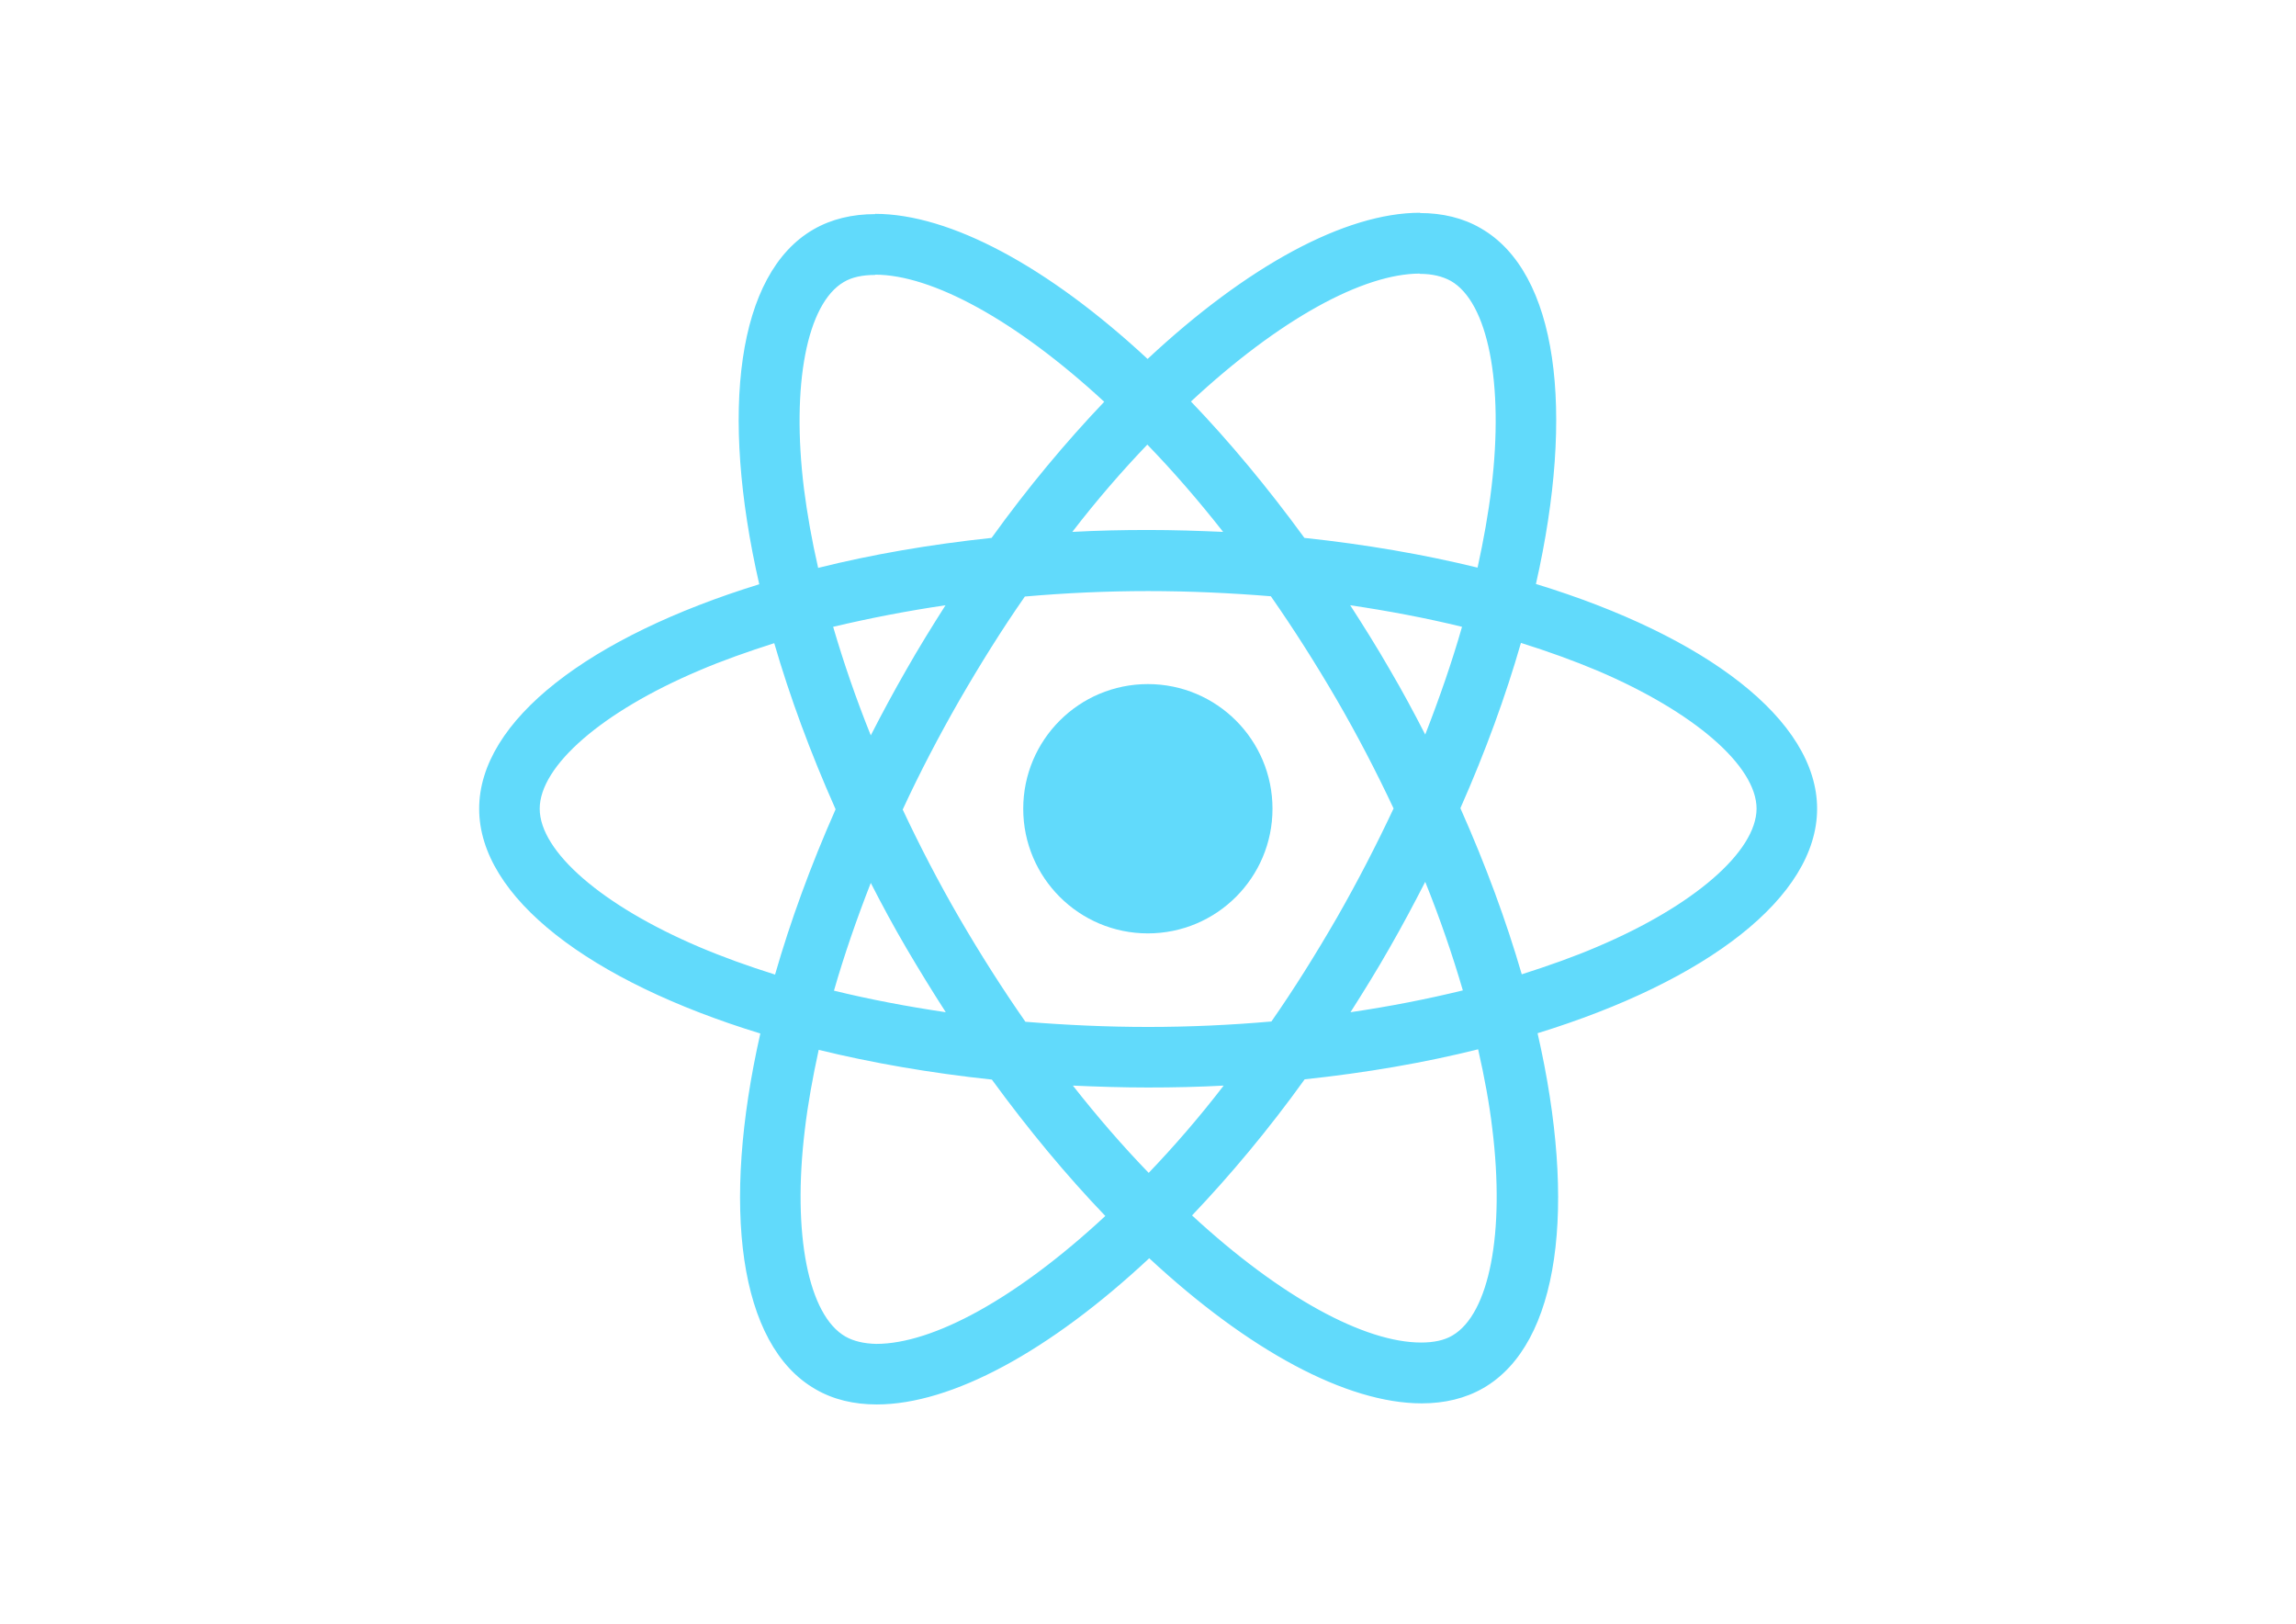
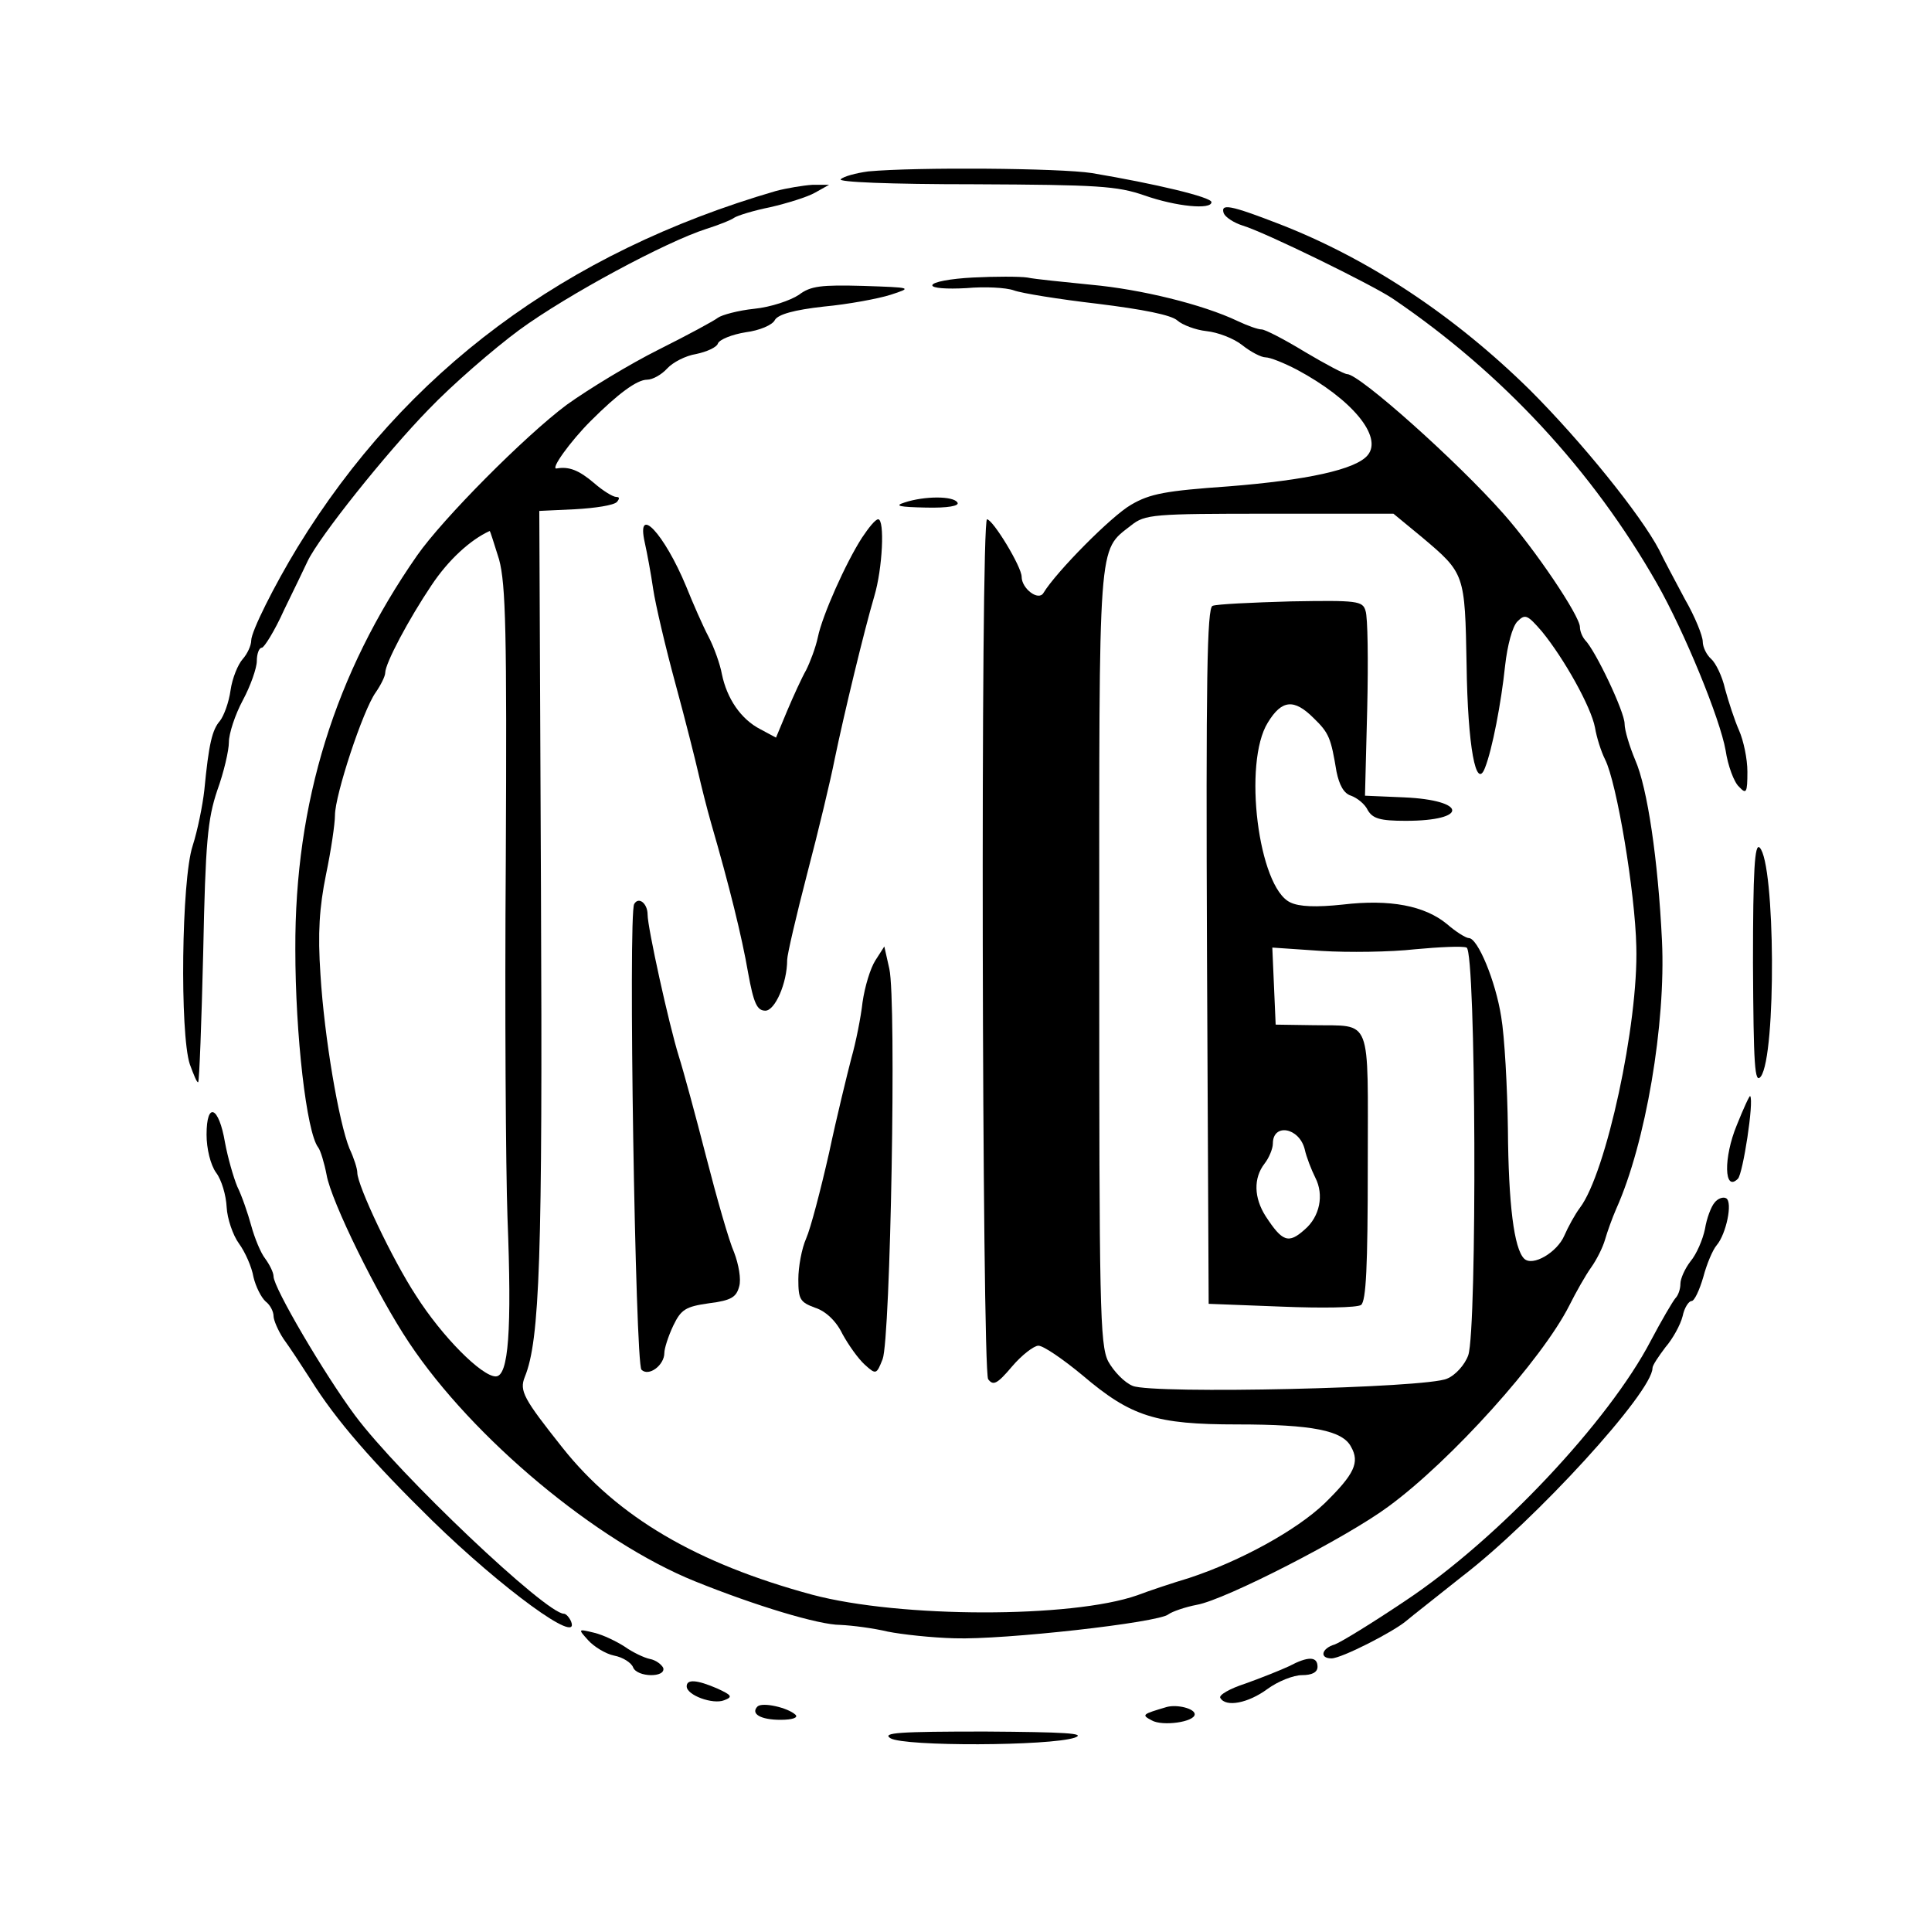
- <svg xmlns="http://www.w3.org/2000/svg" viewBox="0 0 841.9 595.3">
-   <g fill="#61DAFB">
-     <path d="M666.3 296.5c0-32.5-40.7-63.3-103.1-82.4 14.4-63.6 8-114.2-20.2-130.4-6.5-3.8-14.1-5.6-22.4-5.6v22.3c4.6 0 8.3.9 11.4 2.6 13.6 7.8 19.5 37.5 14.9 75.7-1.1 9.4-2.9 19.3-5.1 29.4-19.6-4.8-41-8.5-63.5-10.9-13.5-18.5-27.5-35.3-41.6-50 32.6-30.3 63.2-46.9 84-46.9V78c-27.5 0-63.5 19.6-99.9 53.6-36.4-33.8-72.4-53.2-99.9-53.2v22.3c20.7 0 51.4 16.5 84 46.6-14 14.7-28 31.4-41.3 49.9-22.6 2.4-44 6.1-63.6 11-2.3-10-4-19.7-5.2-29-4.7-38.2 1.1-67.9 14.6-75.8 3-1.8 6.9-2.6 11.5-2.6V78.5c-8.4 0-16 1.8-22.6 5.6-28.1 16.2-34.4 66.7-19.9 130.1-62.2 19.2-102.7 49.9-102.7 82.3 0 32.5 40.7 63.3 103.1 82.4-14.4 63.6-8 114.2 20.2 130.4 6.5 3.8 14.1 5.6 22.5 5.6 27.5 0 63.5-19.6 99.9-53.6 36.4 33.8 72.4 53.2 99.9 53.2 8.4 0 16-1.8 22.6-5.6 28.1-16.2 34.4-66.7 19.9-130.1 62-19.1 102.5-49.9 102.5-82.3zm-130.2-66.7c-3.7 12.9-8.3 26.2-13.5 39.5-4.1-8-8.4-16-13.1-24-4.6-8-9.5-15.8-14.4-23.4 14.2 2.1 27.9 4.7 41 7.9zm-45.8 106.5c-7.8 13.5-15.8 26.3-24.1 38.2-14.9 1.3-30 2-45.2 2-15.1 0-30.2-.7-45-1.9-8.3-11.9-16.4-24.6-24.2-38-7.6-13.1-14.5-26.4-20.8-39.8 6.2-13.4 13.2-26.8 20.7-39.9 7.8-13.5 15.8-26.3 24.1-38.2 14.9-1.3 30-2 45.2-2 15.1 0 30.2.7 45 1.9 8.3 11.9 16.4 24.6 24.2 38 7.6 13.1 14.5 26.4 20.8 39.8-6.3 13.4-13.2 26.8-20.7 39.9zm32.3-13c5.4 13.4 10 26.8 13.8 39.8-13.1 3.2-26.9 5.9-41.2 8 4.9-7.7 9.8-15.6 14.4-23.7 4.6-8 8.9-16.1 13-24.1zM421.2 430c-9.3-9.6-18.6-20.3-27.8-32 9 .4 18.2.7 27.5.7 9.4 0 18.7-.2 27.8-.7-9 11.7-18.3 22.4-27.5 32zm-74.4-58.9c-14.2-2.1-27.9-4.7-41-7.9 3.7-12.9 8.3-26.2 13.5-39.5 4.1 8 8.4 16 13.1 24 4.7 8 9.5 15.8 14.4 23.4zM420.7 163c9.3 9.6 18.6 20.3 27.8 32-9-.4-18.2-.7-27.5-.7-9.4 0-18.7.2-27.8.7 9-11.7 18.3-22.4 27.5-32zm-74 58.9c-4.9 7.7-9.8 15.6-14.4 23.7-4.6 8-8.9 16-13 24-5.4-13.4-10-26.8-13.8-39.8 13.1-3.1 26.9-5.8 41.2-7.9zm-90.5 125.2c-35.4-15.1-58.3-34.9-58.3-50.6 0-15.7 22.9-35.6 58.3-50.6 8.6-3.7 18-7 27.7-10.1 5.7 19.6 13.2 40 22.5 60.9-9.2 20.8-16.6 41.1-22.2 60.6-9.9-3.1-19.3-6.5-28-10.2zM310 490c-13.6-7.8-19.5-37.5-14.9-75.7 1.1-9.4 2.9-19.3 5.1-29.4 19.6 4.8 41 8.5 63.5 10.9 13.5 18.5 27.5 35.3 41.6 50-32.6 30.3-63.2 46.9-84 46.9-4.5-.1-8.3-1-11.3-2.7zm237.2-76.2c4.7 38.2-1.1 67.9-14.6 75.8-3 1.8-6.9 2.6-11.5 2.6-20.7 0-51.4-16.5-84-46.6 14-14.7 28-31.4 41.3-49.9 22.6-2.4 44-6.1 63.6-11 2.3 10.1 4.1 19.8 5.2 29.1zm38.5-66.7c-8.6 3.7-18 7-27.7 10.1-5.7-19.6-13.2-40-22.5-60.9 9.2-20.8 16.6-41.1 22.2-60.6 9.9 3.1 19.3 6.5 28.1 10.2 35.4 15.1 58.3 34.9 58.3 50.6-.1 15.7-23 35.6-58.4 50.6zM320.8 78.4z" />
-     <circle cx="420.9" cy="296.5" r="45.7" />
-     <path d="M520.5 78.1z" />
+ <svg xmlns="http://www.w3.org/2000/svg" version="1.0" width="342pt" height="346pt" viewBox="0 0 342 346" preserveAspectRatio="xMidYMid meet">
+   <g transform="translate(0,346) scale(0.1,-0.1)" fill="#000000" stroke="none">
+     <path d="M1555 3153 c-22 -3 -44 -9 -49 -14 -6 -5 85 -9 240 -9 220 -1 255 -3 304 -20 57 -20 120 -26 120 -12 0 9 -101 33 -214 52 -57 9 -315 11 -401 3z" />
+     <path d="M1390 3118 c-378 -110 -664 -323 -857 -638 -42 -69 -83 -151 -83 -167 0 -9 -7 -24 -15 -33 -9 -10 -19 -35 -22 -56 -3 -22 -12 -46 -19 -55 -14 -16 -20 -41 -28 -124 -3 -27 -12 -72 -21 -100 -20 -61 -23 -336 -5 -391 7 -19 13 -34 15 -32 2 2 6 107 9 233 4 198 8 238 25 289 12 33 21 72 21 87 0 15 11 49 25 75 14 26 25 58 25 70 0 13 4 24 9 24 4 0 23 30 40 68 18 37 37 76 42 87 21 44 141 194 216 271 43 45 117 109 163 143 86 63 263 158 335 181 22 7 45 16 50 20 6 4 35 13 65 19 30 7 66 18 80 26 l25 14 -30 0 c-16 -1 -46 -6 -65 -11z" />
+     <path d="M2192 3078 c3 -7 18 -17 34 -22 40 -12 232 -106 269 -131 196 -133 358 -308 473 -510 49 -86 113 -242 123 -299 4 -27 15 -57 24 -65 13 -14 15 -11 15 27 0 23 -7 56 -15 74 -8 18 -19 52 -25 74 -5 23 -17 47 -25 54 -8 7 -15 21 -15 31 0 10 -14 45 -32 76 -17 32 -38 71 -46 88 -33 63 -139 194 -231 286 -136 134 -290 236 -450 298 -88 34 -105 37 -99 19z" />
+     <path d="M1743 2963 c-40 -2 -73 -8 -73 -14 0 -5 25 -7 61 -5 33 3 71 1 85 -4 13 -5 81 -16 150 -24 81 -10 132 -20 143 -30 9 -8 33 -17 52 -19 20 -2 49 -13 64 -25 15 -12 34 -22 42 -22 8 0 33 -10 56 -22 99 -53 154 -120 127 -153 -21 -26 -110 -45 -249 -56 -113 -8 -141 -13 -175 -33 -35 -20 -134 -120 -157 -158 -9 -15 -39 8 -39 29 0 18 -51 102 -62 103 -12 0 -9 -1522 2 -1540 9 -12 16 -9 43 23 17 20 39 37 47 37 9 0 44 -24 79 -53 87 -74 131 -88 277 -88 135 0 189 -11 204 -40 16 -28 6 -49 -47 -101 -51 -49 -152 -104 -243 -134 -30 -9 -72 -23 -93 -31 -117 -41 -424 -41 -582 1 -207 56 -349 139 -448 264 -69 87 -77 101 -67 126 27 66 32 214 29 871 l-3 680 64 3 c36 2 69 7 75 13 5 6 5 9 -1 9 -6 0 -24 11 -40 25 -27 23 -45 30 -67 26 -12 -2 25 49 61 85 49 49 83 74 101 74 10 0 26 9 36 20 10 11 33 23 52 26 19 4 37 12 39 19 3 7 25 16 50 20 24 3 48 13 52 22 6 10 34 18 88 24 43 4 97 14 119 21 40 13 39 13 -49 16 -75 2 -94 0 -115 -16 -15 -10 -50 -22 -80 -25 -29 -3 -58 -11 -65 -16 -6 -5 -54 -31 -106 -57 -52 -26 -126 -71 -165 -99 -75 -56 -222 -204 -268 -270 -147 -211 -219 -442 -218 -705 0 -153 20 -328 41 -355 4 -5 11 -28 15 -49 8 -47 91 -216 148 -301 114 -171 336 -356 512 -427 109 -44 222 -78 260 -78 22 -1 60 -6 85 -12 25 -5 79 -11 120 -12 87 -3 366 28 383 43 7 5 30 13 51 17 51 9 269 121 343 176 112 82 275 263 324 360 12 24 29 54 39 68 10 14 21 36 25 50 4 14 13 39 20 55 53 118 89 332 82 480 -7 145 -26 274 -48 324 -10 24 -19 53 -19 65 0 21 -52 131 -71 150 -5 6 -9 16 -9 23 0 20 -81 140 -137 203 -83 94 -258 250 -280 250 -5 0 -39 18 -76 40 -36 22 -71 40 -77 40 -7 0 -26 7 -43 15 -63 30 -174 57 -262 65 -49 5 -101 10 -115 13 -14 2 -58 2 -97 0z m804 -465 c77 -65 77 -65 80 -229 2 -146 17 -226 33 -184 13 33 29 116 36 183 4 36 13 70 22 79 14 14 18 12 44 -18 40 -49 88 -135 95 -172 3 -18 11 -43 18 -57 21 -41 54 -239 56 -335 4 -138 -54 -406 -101 -468 -9 -12 -21 -34 -28 -50 -13 -30 -57 -56 -72 -41 -18 18 -28 97 -29 232 -1 75 -6 166 -12 201 -10 64 -42 141 -58 141 -5 0 -23 11 -39 25 -40 33 -102 45 -187 35 -47 -5 -78 -4 -94 4 -57 27 -85 250 -40 322 25 41 47 43 82 8 28 -27 31 -36 41 -96 5 -24 13 -39 26 -43 11 -4 25 -15 30 -26 9 -15 22 -19 68 -19 113 0 110 37 -3 42 l-70 3 4 156 c2 86 1 164 -3 175 -5 18 -15 19 -133 17 -71 -2 -134 -5 -141 -8 -10 -3 -12 -134 -10 -627 l3 -623 130 -5 c72 -3 136 -2 143 3 9 7 12 69 12 249 0 272 9 250 -98 252 l-67 1 -3 69 -3 69 88 -6 c48 -3 124 -2 168 3 43 4 85 6 92 3 17 -7 19 -683 3 -730 -6 -17 -23 -36 -38 -42 -36 -17 -526 -28 -563 -13 -15 6 -34 26 -44 44 -15 30 -16 100 -16 725 0 755 -3 725 57 772 25 20 39 21 248 21 l222 0 51 -42z m-1653 -40 c12 -45 14 -130 12 -538 -2 -267 0 -555 3 -640 8 -203 2 -285 -21 -285 -25 0 -96 71 -143 145 -42 64 -105 197 -105 220 0 7 -6 26 -14 43 -19 47 -45 198 -52 312 -5 74 -2 120 10 179 9 43 16 91 16 106 0 36 50 188 73 220 9 13 17 29 17 35 0 17 42 96 83 157 30 45 69 81 104 97 1 1 8 -23 17 -51z m1443 -1056 c3 -14 12 -37 19 -51 16 -31 8 -70 -19 -93 -29 -26 -40 -22 -70 24 -21 33 -22 68 -2 94 8 10 15 27 15 36 0 37 47 29 57 -10z" />
+     <path d="M1620 2560 c-19 -6 -9 -8 38 -9 40 -1 61 3 57 9 -7 12 -59 12 -95 0z" />
+     <path d="M1544 2497 c-29 -45 -71 -139 -79 -178 -4 -19 -14 -45 -21 -59 -8 -14 -23 -47 -34 -73 l-20 -48 -28 15 c-35 18 -60 55 -69 99 -3 17 -14 48 -24 67 -10 19 -28 60 -40 90 -39 94 -90 149 -74 78 4 -18 11 -55 15 -83 4 -27 22 -104 40 -170 18 -66 36 -138 41 -160 5 -22 15 -62 23 -90 32 -110 55 -203 66 -267 10 -55 16 -68 31 -68 17 0 39 49 39 91 0 9 16 78 36 155 20 76 42 168 49 204 17 82 53 231 71 292 15 50 19 138 7 138 -5 0 -17 -15 -29 -33z" />
+     <path d="M3140 1735 c1 -184 3 -217 14 -203 28 38 26 382 -2 410 -9 9 -12 -41 -12 -207z" />
+     <path d="M1136 1841 c-11 -17 2 -823 13 -834 13 -13 41 8 41 30 0 8 7 30 16 49 14 29 22 34 64 40 40 5 49 11 54 30 4 13 -1 40 -9 61 -9 20 -31 97 -50 171 -19 74 -41 155 -49 180 -18 58 -56 231 -56 254 0 20 -16 33 -24 19z" />
+     <path d="M1568 1740 c-9 -14 -19 -47 -23 -75 -3 -27 -12 -72 -20 -100 -7 -27 -26 -104 -40 -170 -15 -66 -33 -135 -41 -153 -8 -18 -14 -51 -14 -73 0 -36 3 -41 30 -51 19 -6 38 -24 49 -47 11 -20 28 -44 40 -55 20 -18 21 -18 32 10 14 36 25 641 12 699 l-9 40 -16 -25z" />
+     <path d="M3111 1445 c-24 -58 -23 -121 2 -96 9 9 29 139 22 148 -1 2 -12 -22 -24 -52z" />
+     <path d="M370 1428 c0 -25 7 -54 17 -68 10 -13 18 -41 19 -62 1 -20 11 -50 22 -65 11 -15 23 -42 26 -60 4 -17 14 -37 22 -44 8 -6 14 -18 14 -26 0 -7 8 -26 18 -41 11 -15 32 -47 48 -72 46 -74 112 -149 218 -253 125 -122 266 -225 249 -181 -3 7 -9 14 -13 14 -32 0 -295 249 -374 355 -55 74 -146 229 -146 249 0 7 -7 21 -15 32 -8 10 -19 37 -25 59 -6 22 -17 54 -25 70 -7 17 -17 52 -22 79 -11 65 -33 74 -33 14z" />
+     <path d="M3071 1306 c-6 -7 -14 -28 -17 -47 -4 -19 -15 -45 -26 -58 -10 -13 -18 -31 -18 -40 0 -10 -4 -21 -9 -26 -5 -6 -25 -40 -44 -76 -75 -144 -274 -356 -440 -466 -58 -39 -115 -74 -126 -78 -24 -7 -28 -25 -6 -25 18 0 112 48 135 68 8 7 53 42 98 78 132 101 342 331 342 374 0 5 11 21 23 37 13 15 27 40 31 56 3 15 11 27 16 27 5 0 14 19 21 43 6 23 17 49 24 57 17 20 29 77 17 84 -5 3 -15 0 -21 -8z" />
+     <path d="M1054 522 c10 -11 31 -24 46 -27 16 -3 31 -13 34 -21 7 -18 59 -19 54 -1 -3 6 -13 14 -24 16 -10 2 -31 12 -45 22 -14 9 -38 21 -55 25 -29 7 -29 7 -10 -14z" />
+     <path d="M2309 476 c-15 -7 -50 -21 -78 -31 -28 -9 -49 -21 -45 -26 10 -17 50 -9 84 16 19 14 47 25 62 25 18 0 28 5 28 15 0 19 -17 19 -51 1z" />
+     <path d="M1230 440 c0 -16 47 -33 67 -25 16 6 14 9 -12 21 -37 16 -55 17 -55 4z" />
+     <path d="M1357 404 c-13 -13 5 -24 41 -24 22 0 32 4 27 9 -14 13 -59 23 -68 15z" />
+     <path d="M2090 403 c-44 -13 -46 -14 -27 -24 19 -11 77 -3 77 11 0 10 -31 18 -50 13z" />
+     <path d="M1595 347 c25 -15 285 -14 330 1 22 8 -18 10 -160 11 -154 0 -186 -2 -170 -12z" />
  </g>
</svg>
